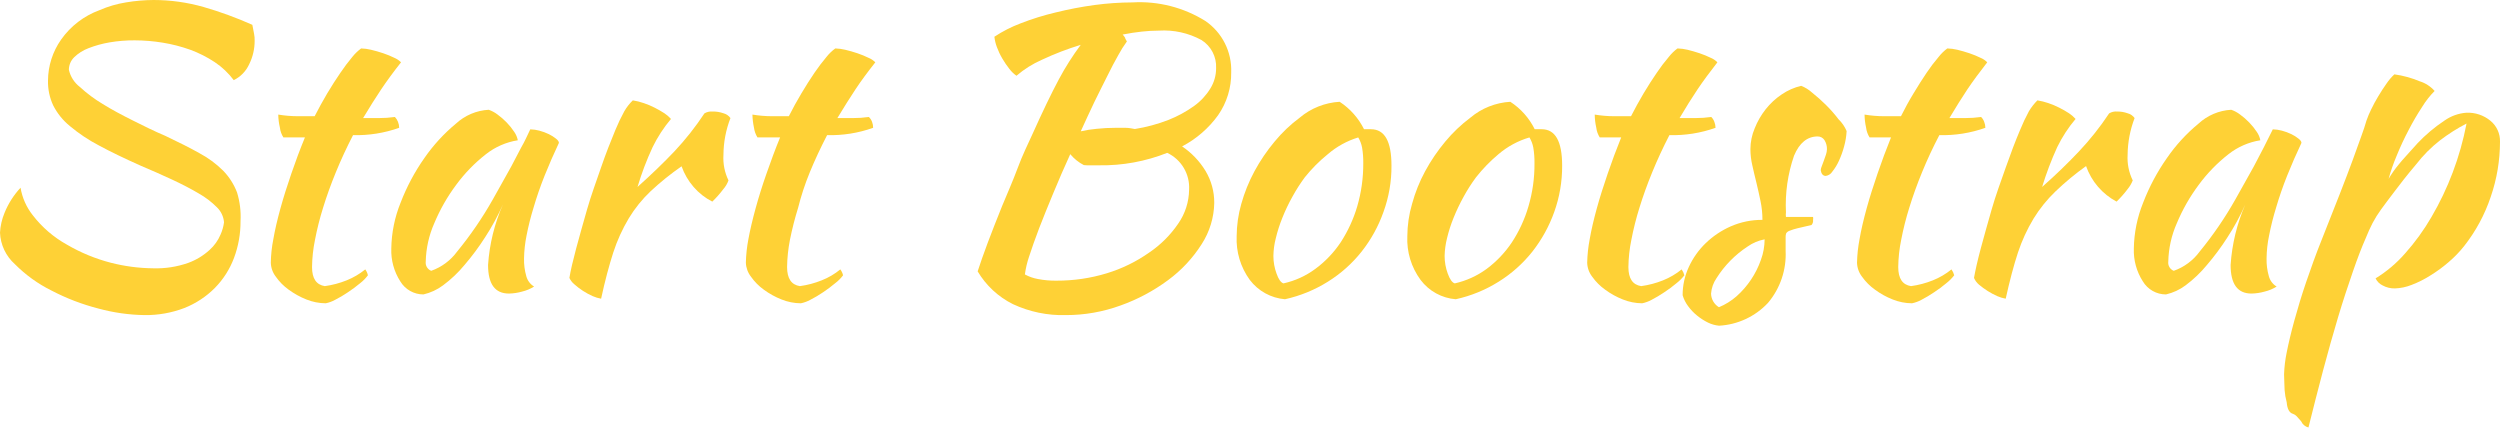
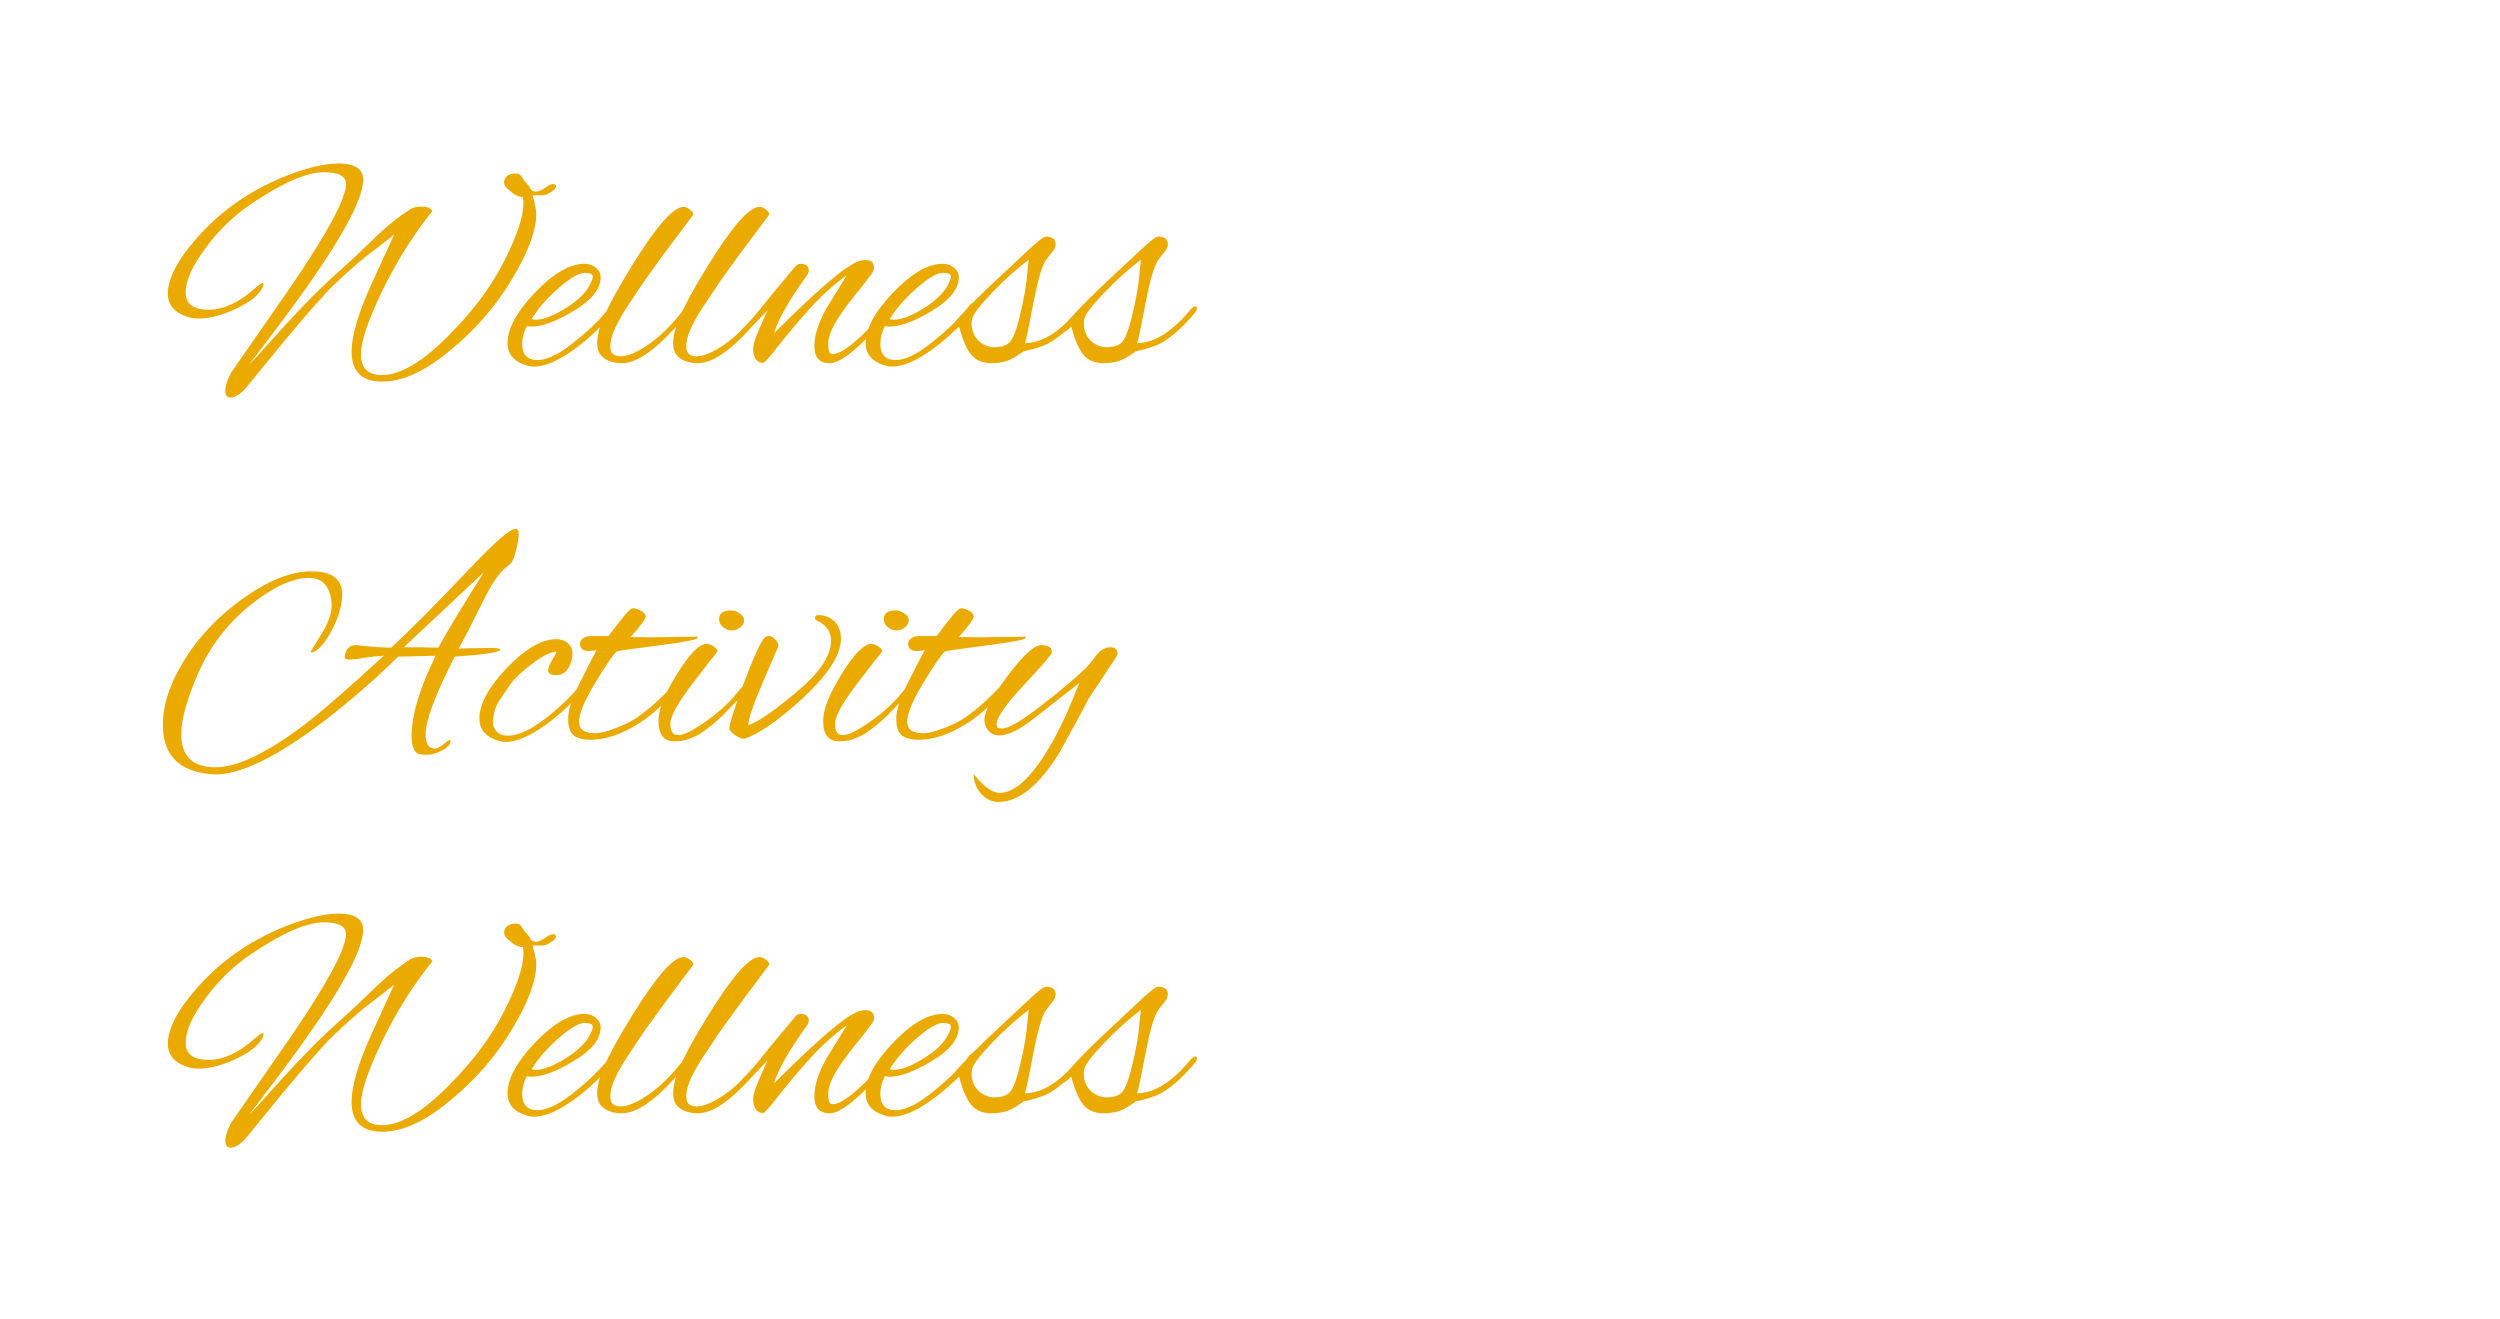
- <svg xmlns="http://www.w3.org/2000/svg" viewBox="0 0 228.66 39.08">
-   <style>.cls-1{fill:#fed136;}</style>
-   <path class="cls-1" d="M23.08,15.17c.07.4.13.68.16.83a2.66,2.66,0,0,1,.05.62,4.76,4.76,0,0,1-.51,2.18,3,3,0,0,1-1.4,1.43,7.12,7.12,0,0,0-1.73-1.64,10.8,10.8,0,0,0-2.25-1.14,14.23,14.23,0,0,0-2.53-.65,16,16,0,0,0-2.55-.21,13,13,0,0,0-2.32.19,9.91,9.91,0,0,0-1.91.53,3.79,3.79,0,0,0-1.31.83,1.61,1.61,0,0,0-.48,1.14,2.73,2.73,0,0,0,1,1.57,12.76,12.76,0,0,0,2.09,1.56c.82.51,1.74,1,2.74,1.5s2,1,3,1.42c1.2.57,2.24,1.09,3.11,1.58a9.31,9.31,0,0,1,2.16,1.59,5.83,5.83,0,0,1,1.28,2A7.5,7.5,0,0,1,22,33.12a9.43,9.43,0,0,1-.6,3.38,7.84,7.84,0,0,1-1.75,2.74,8.21,8.21,0,0,1-2.78,1.83,9.85,9.85,0,0,1-3.65.65A17,17,0,0,1,9,41.12a20,20,0,0,1-4.3-1.65,12.61,12.61,0,0,1-3.33-2.4A4.09,4.09,0,0,1,0,34.18a5.48,5.48,0,0,1,.41-1.8,7.5,7.5,0,0,1,1.47-2.31A5.49,5.49,0,0,0,3,32.59a10.14,10.14,0,0,0,3.13,2.69,15.79,15.79,0,0,0,4,1.65,16.23,16.23,0,0,0,3.87.51,8.83,8.83,0,0,0,3.23-.5,5.89,5.89,0,0,0,1.94-1.18,3.94,3.94,0,0,0,1-1.4,4,4,0,0,0,.32-1.13,2.14,2.14,0,0,0-.65-1.37,7.65,7.65,0,0,0-1.67-1.27c-.69-.41-1.5-.83-2.42-1.26s-1.88-.85-2.87-1.27c-1.48-.66-2.77-1.28-3.84-1.86a14.83,14.83,0,0,1-2.65-1.77,5.88,5.88,0,0,1-1.53-1.9,5.1,5.1,0,0,1-.47-2.26,6.57,6.57,0,0,1,1.2-3.75A7.41,7.41,0,0,1,9.1,13.83a10,10,0,0,1,2.42-.71,15.83,15.83,0,0,1,2.53-.22,16.76,16.76,0,0,1,4.57.64A34.29,34.29,0,0,1,23.08,15.17Z" transform="translate(0 -12.9)" />
-   <path class="cls-1" d="M25.92,25.47a2.16,2.16,0,0,1-.32-.9,5.75,5.75,0,0,1-.15-1.19,11.13,11.13,0,0,0,1.77.15h1.56c.36-.7.74-1.4,1.15-2.09s.82-1.32,1.21-1.89a17.57,17.57,0,0,1,1.09-1.45,4.35,4.35,0,0,1,.8-.77,4.29,4.29,0,0,1,.9.12c.37.09.74.19,1.12.32s.72.27,1,.41a1.89,1.89,0,0,1,.63.42c-.71.9-1.31,1.72-1.82,2.48s-1.06,1.64-1.65,2.62h1.44a10.58,10.58,0,0,0,1.47-.1,1.28,1.28,0,0,1,.28.44,1.5,1.5,0,0,1,.11.55,11.71,11.71,0,0,1-4.22.67c-.59,1.14-1.11,2.27-1.57,3.39s-.85,2.21-1.17,3.25a26.36,26.36,0,0,0-.74,2.94,13.17,13.17,0,0,0-.27,2.49q0,1.56,1.17,1.74a8.46,8.46,0,0,0,2-.53,6.68,6.68,0,0,0,1.7-1,1.42,1.42,0,0,1,.24.54,3.7,3.7,0,0,1-.72.73,12.51,12.51,0,0,1-1.12.83,10.47,10.47,0,0,1-1.17.69,3,3,0,0,1-.85.31,4.85,4.85,0,0,1-1.77-.35,7.38,7.38,0,0,1-1.61-.89,4.93,4.93,0,0,1-1.18-1.19,2.19,2.19,0,0,1-.46-1.29,11.94,11.94,0,0,1,.23-2.14c.15-.87.37-1.8.65-2.82s.62-2.08,1-3.19.79-2.21,1.24-3.3Z" transform="translate(0 -12.9)" />
-   <path class="cls-1" d="M48.5,24.73a3.45,3.45,0,0,1,.83.12,4.92,4.92,0,0,1,.87.32,3.48,3.48,0,0,1,.65.41q.27.21.27.39c-.47,1-.91,2-1.31,3s-.74,2-1,2.89a24.37,24.37,0,0,0-.65,2.58,11.63,11.63,0,0,0-.23,2.09,5.4,5.4,0,0,0,.21,1.64,1.58,1.58,0,0,0,.71.94,3.64,3.64,0,0,1-1.1.46,4.72,4.72,0,0,1-1.2.18c-1.28,0-1.91-.87-1.91-2.62A16.45,16.45,0,0,1,46,31.6a21.14,21.14,0,0,1-1.63,3,22.3,22.3,0,0,1-1.87,2.52A11.21,11.21,0,0,1,40.52,39a4.79,4.79,0,0,1-1.79.83,2.46,2.46,0,0,1-2.12-1.2,5.2,5.2,0,0,1-.82-3,11.6,11.6,0,0,1,.85-4.19,18.86,18.86,0,0,1,2.18-4.09,15.66,15.66,0,0,1,2.88-3.14,4.81,4.81,0,0,1,3-1.27,2.89,2.89,0,0,1,.8.43,6.43,6.43,0,0,1,.85.74,5.91,5.91,0,0,1,.69.86,2,2,0,0,1,.32.76A6.31,6.31,0,0,0,44.45,27a14.3,14.3,0,0,0-2.73,2.81,16.49,16.49,0,0,0-2,3.51,9.17,9.17,0,0,0-.78,3.5.8.8,0,0,0,.5.85,5,5,0,0,0,2.37-1.76,33.44,33.44,0,0,0,3.26-4.76l.79-1.41c.3-.52.6-1.07.91-1.63l.9-1.72C48,25.83,48.24,25.27,48.5,24.73Z" transform="translate(0 -12.9)" />
-   <path class="cls-1" d="M52.08,38.32c.11-.68.32-1.58.62-2.7s.64-2.32,1-3.58.83-2.53,1.27-3.81.89-2.42,1.31-3.43a17,17,0,0,1,.82-1.72,4.49,4.49,0,0,1,.78-1,5.82,5.82,0,0,1,1,.25,7.17,7.17,0,0,1,1,.42,10.06,10.06,0,0,1,.89.51,3,3,0,0,1,.6.52,12.47,12.47,0,0,0-1.68,2.58A26.67,26.67,0,0,0,58.31,30q1.9-1.7,3.38-3.26a26,26,0,0,0,2.74-3.47,1.24,1.24,0,0,1,.74-.17,2.8,2.8,0,0,1,1,.16,1.13,1.13,0,0,1,.64.44,9.39,9.39,0,0,0-.64,3.36,4.67,4.67,0,0,0,.46,2.34,2.52,2.52,0,0,1-.48.81,9.48,9.48,0,0,1-1,1.13A5.64,5.64,0,0,1,63.44,30a5.85,5.85,0,0,1-1.1-1.89,25,25,0,0,0-2.83,2.28,11.89,11.89,0,0,0-2,2.48A15.33,15.33,0,0,0,56.09,36c-.38,1.18-.76,2.59-1.11,4.22a3.32,3.32,0,0,1-.76-.23,6.46,6.46,0,0,1-.89-.48,6.29,6.29,0,0,1-.79-.6A1.65,1.65,0,0,1,52.08,38.32Z" transform="translate(0 -12.9)" />
-   <path class="cls-1" d="M69.28,25.47a2.31,2.31,0,0,1-.32-.9,6.42,6.42,0,0,1-.14-1.19,11.13,11.13,0,0,0,1.77.15h1.56c.35-.7.74-1.4,1.15-2.09s.81-1.32,1.2-1.89a17.48,17.48,0,0,1,1.1-1.45,4.05,4.05,0,0,1,.8-.77,4.46,4.46,0,0,1,.9.12c.37.09.74.19,1.12.32s.72.27,1,.41a1.85,1.85,0,0,1,.64.42c-.71.9-1.32,1.72-1.82,2.48s-1.06,1.64-1.65,2.62H78a10.37,10.37,0,0,0,1.47-.1,1.17,1.17,0,0,1,.29.44,1.49,1.49,0,0,1,.1.55,11.62,11.62,0,0,1-4.21.67c-.59,1.14-1.12,2.27-1.58,3.39S73.26,30.86,73,31.9a28.93,28.93,0,0,0-.75,2.94,14,14,0,0,0-.26,2.49q0,1.56,1.17,1.74a8.38,8.38,0,0,0,2-.53,6.35,6.35,0,0,0,1.7-1,1.47,1.47,0,0,1,.25.54,3.53,3.53,0,0,1-.73.73,12.33,12.33,0,0,1-1.11.83,10.47,10.47,0,0,1-1.17.69,3.1,3.1,0,0,1-.85.31,4.85,4.85,0,0,1-1.77-.35,7.16,7.16,0,0,1-1.61-.89,4.93,4.93,0,0,1-1.18-1.19,2.2,2.2,0,0,1-.47-1.29,13,13,0,0,1,.23-2.14c.16-.87.38-1.8.66-2.82s.61-2.08,1-3.19.79-2.21,1.24-3.3Z" transform="translate(0 -12.9)" />
-   <path class="cls-1" d="M112.61,19.52a6.68,6.68,0,0,1-1.2,3.92,9.49,9.49,0,0,1-3.29,2.85,7.24,7.24,0,0,1,2.14,2.24,5.61,5.61,0,0,1,.8,2.93,7.17,7.17,0,0,1-1.15,3.77,12.21,12.21,0,0,1-3.07,3.29,16.72,16.72,0,0,1-4.35,2.32,14.54,14.54,0,0,1-5,.88,10.74,10.74,0,0,1-4.84-1,7.78,7.78,0,0,1-3.23-3q.34-1.06.93-2.64c.39-1,.82-2.16,1.3-3.32s1-2.33,1.43-3.49.94-2.2,1.36-3.12c.9-2,1.7-3.67,2.41-5a24.86,24.86,0,0,1,2-3.15,26.71,26.71,0,0,0-3.54,1.36,9.33,9.33,0,0,0-2.34,1.47,2.91,2.91,0,0,1-.65-.63,8.15,8.15,0,0,1-.64-.94,6.29,6.29,0,0,1-.5-1.05,3.94,3.94,0,0,1-.23-.95,12,12,0,0,1,2.39-1.22,23.75,23.75,0,0,1,3.21-1,33.74,33.74,0,0,1,3.55-.68,26.83,26.83,0,0,1,3.49-.24,11.36,11.36,0,0,1,6.66,1.7A5.44,5.44,0,0,1,112.61,19.52ZM99.13,28a4,4,0,0,1-1.24-1c-.55,1.2-1.06,2.38-1.54,3.54s-.92,2.23-1.3,3.22-.68,1.86-.92,2.59A8.69,8.69,0,0,0,93.74,38a3.87,3.87,0,0,0,1.19.42,8.25,8.25,0,0,0,1.72.15,15.56,15.56,0,0,0,4.6-.68A13.63,13.63,0,0,0,105.11,36a9.93,9.93,0,0,0,2.65-2.64,5.53,5.53,0,0,0,1-3.11,3.51,3.51,0,0,0-2-3.37,16.2,16.2,0,0,1-6.23,1.14h-.76A3.79,3.79,0,0,1,99.13,28ZM106,15.7a14.6,14.6,0,0,0-1.57.09c-.56.06-1.14.15-1.75.27a1.33,1.33,0,0,1,.23.3c0,.1.11.21.16.33a10.77,10.77,0,0,0-.78,1.24c-.31.55-.65,1.18-1,1.9s-.77,1.51-1.19,2.39-.83,1.77-1.25,2.69a10.89,10.89,0,0,1,1.47-.23,16.47,16.47,0,0,1,1.71-.09c.31,0,.61,0,.91,0s.58.06.86.11a15.06,15.06,0,0,0,3.07-.83,10.86,10.86,0,0,0,2.35-1.28A5.48,5.48,0,0,0,110.7,21a3.51,3.51,0,0,0,.53-1.87,2.87,2.87,0,0,0-1.34-2.57A7.22,7.22,0,0,0,106,15.7Z" transform="translate(0 -12.9)" />
-   <path class="cls-1" d="M117.53,40.27a4.51,4.51,0,0,1-3.22-1.77,6.31,6.31,0,0,1-1.2-4,11,11,0,0,1,.42-2.94,14.51,14.51,0,0,1,1.21-3,16.37,16.37,0,0,1,1.84-2.71,13.15,13.15,0,0,1,2.3-2.19,6.21,6.21,0,0,1,3.65-1.45,6.4,6.4,0,0,1,2.23,2.51l.32,0,.31,0c1.26,0,1.88,1.11,1.88,3.33a12.13,12.13,0,0,1-.73,4.23,12.61,12.61,0,0,1-2,3.63,12.09,12.09,0,0,1-3.08,2.75A12.45,12.45,0,0,1,117.53,40.27Zm1.81-11.15a15.33,15.33,0,0,0-1.13,1.77,16.13,16.13,0,0,0-.92,1.93,13,13,0,0,0-.6,1.87,6.79,6.79,0,0,0-.22,1.62,4.65,4.65,0,0,0,.29,1.62c.18.52.4.82.63.89a7.68,7.68,0,0,0,2.92-1.33,9.7,9.7,0,0,0,2.31-2.42,12.49,12.49,0,0,0,1.52-3.3,13.82,13.82,0,0,0,.55-3.93,7.84,7.84,0,0,0-.11-1.45,2.8,2.8,0,0,0-.35-.92A7.71,7.71,0,0,0,121.45,27,13.82,13.82,0,0,0,119.34,29.12Z" transform="translate(0 -12.9)" />
-   <path class="cls-1" d="M133.15,40.27a4.47,4.47,0,0,1-3.22-1.77,6.25,6.25,0,0,1-1.21-4,10.62,10.62,0,0,1,.43-2.94,13.93,13.93,0,0,1,1.2-3,16.37,16.37,0,0,1,1.84-2.71,13.51,13.51,0,0,1,2.3-2.19,6.23,6.23,0,0,1,3.65-1.45,6.33,6.33,0,0,1,2.23,2.51l.32,0,.32,0c1.25,0,1.87,1.11,1.87,3.33a12.36,12.36,0,0,1-.72,4.23,12.87,12.87,0,0,1-2,3.63,12.09,12.09,0,0,1-3.08,2.75A12.39,12.39,0,0,1,133.15,40.27ZM135,29.12a15.33,15.33,0,0,0-1.13,1.77,17.83,17.83,0,0,0-.92,1.93,13,13,0,0,0-.6,1.87,7.34,7.34,0,0,0-.22,1.62,4.65,4.65,0,0,0,.29,1.62c.19.52.4.82.64.89a7.82,7.82,0,0,0,2.92-1.33,9.84,9.84,0,0,0,2.3-2.42,12.18,12.18,0,0,0,1.52-3.3,13.48,13.48,0,0,0,.55-3.93,7.84,7.84,0,0,0-.11-1.45,2.8,2.8,0,0,0-.35-.92A7.71,7.71,0,0,0,137.06,27,14.28,14.28,0,0,0,135,29.12Z" transform="translate(0 -12.9)" />
-   <path class="cls-1" d="M146.32,25.47a2.16,2.16,0,0,1-.32-.9,5.66,5.66,0,0,1-.14-1.19,10.94,10.94,0,0,0,1.77.15h1.55c.36-.7.74-1.4,1.15-2.09s.82-1.32,1.21-1.89a15.52,15.52,0,0,1,1.1-1.45,4.07,4.07,0,0,1,.79-.77,4.46,4.46,0,0,1,.91.12c.36.09.73.19,1.11.32s.72.27,1,.41a1.79,1.79,0,0,1,.63.42c-.7.9-1.31,1.72-1.82,2.48s-1.06,1.64-1.64,2.62h1.43a10.58,10.58,0,0,0,1.47-.1,1.15,1.15,0,0,1,.28.44,1.5,1.5,0,0,1,.11.55,11.67,11.67,0,0,1-4.22.67c-.59,1.14-1.11,2.27-1.57,3.39s-.85,2.21-1.17,3.25a26.36,26.36,0,0,0-.74,2.94,13.17,13.17,0,0,0-.27,2.49q0,1.56,1.17,1.74a8.46,8.46,0,0,0,2-.53,6.51,6.51,0,0,0,1.7-1,1.66,1.66,0,0,1,.25.54,4.13,4.13,0,0,1-.73.73,11.22,11.22,0,0,1-1.12.83,11.36,11.36,0,0,1-1.16.69,3.1,3.1,0,0,1-.85.31,4.85,4.85,0,0,1-1.77-.35,7.16,7.16,0,0,1-1.61-.89,5,5,0,0,1-1.19-1.19,2.19,2.19,0,0,1-.46-1.29,13,13,0,0,1,.23-2.14c.15-.87.37-1.8.65-2.82s.62-2.08,1-3.19.79-2.21,1.23-3.3Z" transform="translate(0 -12.9)" />
-   <path class="cls-1" d="M168.9,24.89a6.59,6.59,0,0,1-.23,1.4,8.34,8.34,0,0,1-.47,1.31,4.63,4.63,0,0,1-.61,1,.84.84,0,0,1-.6.39c-.26,0-.41-.2-.46-.53a1.13,1.13,0,0,1,.09-.34c.06-.15.12-.32.19-.51s.14-.38.2-.57a1.65,1.65,0,0,0,.09-.49,1.51,1.51,0,0,0-.23-.84.73.73,0,0,0-.62-.33c-.95,0-1.67.59-2.16,1.76a13.82,13.82,0,0,0-.74,5.18,1.57,1.57,0,0,0,0,.42h2.48a.85.85,0,0,1,0,.28.59.59,0,0,1-.14.46l-1.29.3a5.39,5.39,0,0,0-.73.23.59.59,0,0,0-.3.23,1,1,0,0,0-.05.33c0,.19,0,.38,0,.57s0,.42,0,.7a6.88,6.88,0,0,1-1.61,4.76,6.61,6.61,0,0,1-4.48,2.09,2.94,2.94,0,0,1-1-.28,5.19,5.19,0,0,1-1-.64,4.54,4.54,0,0,1-.83-.87,3.1,3.1,0,0,1-.5-1,6.11,6.11,0,0,1,.57-2.59,7.21,7.21,0,0,1,1.54-2.17,7.86,7.86,0,0,1,2.3-1.54,7.11,7.11,0,0,1,2.89-.59,8.42,8.42,0,0,0-.18-1.74c-.12-.57-.24-1.12-.37-1.65s-.26-1.06-.37-1.57a6.56,6.56,0,0,1-.18-1.51,4.93,4.93,0,0,1,.39-1.9,7,7,0,0,1,1-1.74,6.42,6.42,0,0,1,1.48-1.37,5.33,5.33,0,0,1,1.77-.78,3.23,3.23,0,0,1,1,.62,14.82,14.82,0,0,1,1.29,1.15,12.13,12.13,0,0,1,1.13,1.29A3.24,3.24,0,0,1,168.9,24.89ZM157.22,41a5.82,5.82,0,0,0,1.61-1,8,8,0,0,0,2.23-3.33,5.54,5.54,0,0,0,.34-1.88,4,4,0,0,0-1.56.66A9.54,9.54,0,0,0,157,38.34a2.86,2.86,0,0,0-.5,1.42A1.5,1.5,0,0,0,157.22,41Z" transform="translate(0 -12.9)" />
-   <path class="cls-1" d="M171,25.47a2.16,2.16,0,0,1-.32-.9,5.66,5.66,0,0,1-.14-1.19,10.94,10.94,0,0,0,1.77.15h1.56c.35-.7.73-1.4,1.15-2.09s.81-1.32,1.2-1.89a15.52,15.52,0,0,1,1.1-1.45,4.07,4.07,0,0,1,.79-.77,4.46,4.46,0,0,1,.91.12c.36.09.73.19,1.11.32s.72.27,1,.41a1.79,1.79,0,0,1,.63.42c-.7.9-1.31,1.72-1.82,2.48s-1.05,1.64-1.64,2.62h1.43a10.58,10.58,0,0,0,1.47-.1,1.15,1.15,0,0,1,.28.44,1.5,1.5,0,0,1,.11.55,11.66,11.66,0,0,1-4.21.67c-.6,1.14-1.12,2.27-1.58,3.39s-.85,2.21-1.17,3.25a26.36,26.36,0,0,0-.74,2.94,13.17,13.17,0,0,0-.27,2.49q0,1.56,1.17,1.74a8.46,8.46,0,0,0,2-.53,6.51,6.51,0,0,0,1.7-1,1.66,1.66,0,0,1,.25.54,4.13,4.13,0,0,1-.73.73,11.22,11.22,0,0,1-1.12.83,11.36,11.36,0,0,1-1.16.69,3.1,3.1,0,0,1-.85.31,4.85,4.85,0,0,1-1.77-.35,7.16,7.16,0,0,1-1.61-.89,5,5,0,0,1-1.19-1.19,2.19,2.19,0,0,1-.46-1.29,13,13,0,0,1,.23-2.14c.15-.87.37-1.8.65-2.82s.62-2.08,1-3.19.79-2.21,1.23-3.3Z" transform="translate(0 -12.9)" />
-   <path class="cls-1" d="M180.55,38.32c.12-.68.32-1.58.62-2.7s.64-2.32,1-3.58.83-2.53,1.28-3.81.88-2.42,1.31-3.43a17.28,17.28,0,0,1,.81-1.72,5.13,5.13,0,0,1,.78-1,6.15,6.15,0,0,1,1,.25,7.54,7.54,0,0,1,1,.42,8.8,8.8,0,0,1,.89.51,3,3,0,0,1,.6.52,12.47,12.47,0,0,0-1.68,2.58A29.42,29.42,0,0,0,186.78,30c1.28-1.13,2.4-2.22,3.38-3.26a26.08,26.08,0,0,0,2.75-3.47,1.22,1.22,0,0,1,.74-.17,2.75,2.75,0,0,1,.95.16,1.13,1.13,0,0,1,.64.44,9.61,9.61,0,0,0-.64,3.36,4.66,4.66,0,0,0,.47,2.34,3,3,0,0,1-.48.81,9.57,9.57,0,0,1-1,1.13,5.88,5.88,0,0,1-2.79-3.25A25.16,25.16,0,0,0,188,30.41a12.57,12.57,0,0,0-2,2.48A15.32,15.32,0,0,0,184.57,36c-.39,1.18-.76,2.59-1.12,4.22a3.47,3.47,0,0,1-.76-.23A7,7,0,0,1,181,38.93,1.65,1.65,0,0,1,180.55,38.32Z" transform="translate(0 -12.9)" />
-   <path class="cls-1" d="M207.88,24.73a3.45,3.45,0,0,1,.83.12,4.92,4.92,0,0,1,.87.32,3.48,3.48,0,0,1,.65.41q.27.21.27.39c-.47,1-.91,2-1.31,3s-.74,2-1,2.89a24.37,24.37,0,0,0-.65,2.58,10.79,10.79,0,0,0-.23,2.09,5.4,5.4,0,0,0,.21,1.64,1.58,1.58,0,0,0,.71.94,3.64,3.64,0,0,1-1.1.46,4.72,4.72,0,0,1-1.2.18c-1.28,0-1.91-.87-1.91-2.62a16.7,16.7,0,0,1,1.34-5.52,21.14,21.14,0,0,1-1.63,3,22.3,22.3,0,0,1-1.87,2.52A11.21,11.21,0,0,1,199.9,39a4.79,4.79,0,0,1-1.79.83,2.46,2.46,0,0,1-2.12-1.2,5.2,5.2,0,0,1-.82-3,11.6,11.6,0,0,1,.85-4.19,18.86,18.86,0,0,1,2.18-4.09,15.37,15.37,0,0,1,2.88-3.14,4.81,4.81,0,0,1,3-1.27,2.89,2.89,0,0,1,.8.43,6.43,6.43,0,0,1,.85.74,5.91,5.91,0,0,1,.69.86,2,2,0,0,1,.32.76A6.31,6.31,0,0,0,203.83,27a14.3,14.3,0,0,0-2.73,2.81,16.49,16.49,0,0,0-2,3.51,9.17,9.17,0,0,0-.78,3.5.8.8,0,0,0,.5.85,5,5,0,0,0,2.37-1.76,33.44,33.44,0,0,0,3.26-4.76l.79-1.41c.3-.52.6-1.07.91-1.63l.9-1.72C207.34,25.83,207.62,25.27,207.88,24.73Z" transform="translate(0 -12.9)" />
-   <path class="cls-1" d="M209.72,50.75c-.33-.09-.52-.45-.57-1.06a5.94,5.94,0,0,1-.19-1.1c0-.42-.05-.91-.05-1.45a11.83,11.83,0,0,1,.24-2c.17-.86.4-1.83.7-2.92s.65-2.26,1.08-3.52.89-2.54,1.41-3.84c.64-1.63,1.19-3,1.67-4.23s.86-2.23,1.18-3.1.58-1.59.78-2.16.36-1,.48-1.45a8.64,8.64,0,0,1,.42-1,13.36,13.36,0,0,1,.66-1.22c.24-.41.5-.8.76-1.17a4.92,4.92,0,0,1,.71-.83,9.44,9.44,0,0,1,2.33.64,3,3,0,0,1,1.35.88,7.92,7.92,0,0,0-1.13,1.44,23.25,23.25,0,0,0-1.24,2.12,25.29,25.29,0,0,0-1.1,2.36,17.08,17.08,0,0,0-.74,2.12,10.32,10.32,0,0,1,.92-1.31c.37-.47,1-1.12,1.73-1.95a14.22,14.22,0,0,1,2.46-2.07,4,4,0,0,1,2-.72,3.23,3.23,0,0,1,2.21.74,2.39,2.39,0,0,1,.87,1.91,15.52,15.52,0,0,1-.85,5.05,15,15,0,0,1-2.44,4.51A10.39,10.39,0,0,1,224,36.84a12.57,12.57,0,0,1-1.7,1.25,9.34,9.34,0,0,1-1.73.87,4.5,4.5,0,0,1-1.52.32,2.24,2.24,0,0,1-1.12-.27,1.36,1.36,0,0,1-.65-.65,11.69,11.69,0,0,0,2.69-2.27,20.19,20.19,0,0,0,2.42-3.34,26.61,26.61,0,0,0,1.95-4.09,27.19,27.19,0,0,0,1.26-4.46,16,16,0,0,0-2.43,1.54A12.33,12.33,0,0,0,221,27.92c-.85,1-1.52,1.87-2,2.51s-.9,1.18-1.22,1.63a10.31,10.31,0,0,0-.78,1.25c-.2.39-.42.87-.65,1.44-.33.75-.72,1.75-1.15,3s-.89,2.62-1.35,4.16-.92,3.17-1.38,4.9-.9,3.47-1.33,5.19a1,1,0,0,1-.67-.57c-.19-.21-.33-.36-.41-.46A.81.81,0,0,0,209.72,50.75Z" transform="translate(0 -12.9)" />
+ <svg xmlns="http://www.w3.org/2000/svg" viewBox="0 0 4096 2160" width="1024" height="540">
+   <style>
+ 		tspan { white-space:pre }
+ 	</style>
+   <path id="Wellness Activity Wellness  " fill="#eaaa00" d="M591.4 580.18Q591.4 614.48 625.7 614.48Q671.78 614.48 736.81 547.92Q795.69 488.53 826.41 427.09Q857.64 365.14 857.64 332.88Q857.64 327.76 856.62 322.64Q845.35 322.64 833.58 310.86L833.58 311.38Q825.9 305.23 825.9 299.09Q825.9 292.43 831.02 288.34Q836.14 284.24 844.33 284.24Q852.52 284.24 855.59 290.9Q859.18 297.04 864.3 302.16Q869.42 307.28 868.9 309.33Q871.98 313.94 878.12 313.94Q884.78 313.94 892.97 307.79Q901.16 301.65 905.77 301.65Q910.89 301.65 910.89 304.72Q910.89 310.35 901.16 315.47Q896.04 319.57 888.87 320.08L872.49 320.08Q878.63 341.07 878.63 350.29Q878.63 391.25 839.21 456.78Q800.3 522.32 738.86 573.01Q676.9 625.23 626.22 625.23Q576.04 625.23 576.04 576.08Q576.04 537.17 608.81 464.98L645.67 384.59L595.5 423.5Q571.94 442.96 547.37 466.51Q523.3 489.55 462.89 562.26L403.5 634.96Q389.16 651.34 377.9 651.34Q369.19 651.34 369.19 640.08Q369.19 628.82 378.41 610.9L477.22 468.56Q566.82 336.98 566.82 301.65Q566.82 282.19 530.98 282.19Q487.46 282.19 409.64 335.44Q367.66 364.11 335.91 407.63Q304.17 450.64 304.17 479.31Q304.17 507.47 342.06 507.47Q377.38 507.47 414.76 474.7Q428.07 463.44 430.12 463.44Q432.17 463.44 431.66 467.02Q426.02 486.48 389.67 504.4Q353.83 521.81 326.18 521.81Q319.02 521.81 316.46 521.3L315.94 521.3Q274.98 512.59 274.98 480.85Q274.98 449.1 310.31 404.56Q372.78 325.71 471.08 287.31Q521.77 267.86 554.54 267.86Q594.98 267.86 594.98 294.48Q594.98 349.78 455.72 534.61Q409.13 596.56 408.62 596.56Q410.15 596.56 461.86 538.7Q514.09 480.85 560.68 439.89Q578.6 424.02 622.63 381.52Q645.67 360.02 672.3 342.61Q678.95 338.51 691.24 338.51Q704.04 338.51 708.65 345.68Q661.54 404.05 626.22 476.75Q591.4 548.94 591.4 580.18ZM889.38 320.08L888.87 320.08L889.38 320.08ZM874.54 600.66Q868.9 600.66 864.3 599.12Q831.53 589.9 831.53 562.26Q831.53 526.42 876.58 479.31Q921.64 432.21 957.48 432.21Q969.26 432.21 976.42 438.86Q984.1 445.01 984.1 454.22Q984.1 482.9 940.58 509.01Q897.58 535.12 870.44 535.12Q866.34 535.12 863.27 534.1Q855.59 547.92 855.59 563.28Q855.59 589.9 880.68 589.9Q906.28 589.9 946.73 555.6Q977.96 530.51 999.98 502.35Q1004.58 496.21 1007.66 496.21Q1011.24 496.21 1011.24 499.28Q1011.24 502.35 1007.14 507.98Q979.5 544.34 940.58 572.5Q901.67 600.66 874.54 600.66ZM971.3 453.2Q971.3 447.06 957.99 447.06Q945.19 447.06 921.13 467.02Q888.87 493.65 870.95 522.83Q874.02 523.86 877.61 523.86Q897.06 523.86 929.32 503.38Q962.09 482.38 970.28 457.81Q971.3 455.25 971.3 453.2ZM999.98 568.4Q999.98 583.76 1016.87 583.76Q1033.77 583.76 1060.39 565.84Q1087.02 547.92 1112.1 517.2Q1118.25 509.01 1121.83 509.01Q1125.42 509.01 1125.42 512.08Q1125.42 515.15 1104.42 538.7Q1053.22 595.02 1018.92 595.02Q1002.02 595.02 990.25 587.34Q978.47 579.15 978.47 562.77Q978.47 545.87 987.18 523.86Q1002.02 489.04 1034.79 436.3Q1094.7 339.02 1119.78 339.02Q1124.9 339.02 1130.02 343.12Q1135.66 346.7 1136.17 351.31Q1124.39 367.18 1090.6 412.24Q1057.32 457.3 1044.52 477.26Q1031.72 496.72 1025.06 506.45Q1018.92 516.18 1015.85 521.81Q1012.78 526.93 1008.68 535.63Q999.98 553.04 999.98 568.4ZM1124.39 568.4Q1124.39 583.76 1141.29 583.76Q1158.18 583.76 1184.81 565.84Q1211.43 547.92 1236.52 517.2Q1242.66 509.01 1246.25 509.01Q1249.83 509.01 1249.83 512.08Q1249.83 515.15 1228.84 538.7Q1177.64 595.02 1143.34 595.02Q1126.44 595.02 1114.66 587.34Q1102.89 579.15 1102.89 562.77Q1102.89 545.87 1111.59 523.86Q1126.44 489.04 1159.21 436.3Q1219.11 339.02 1244.2 339.02Q1249.32 339.02 1254.44 343.12Q1260.07 346.7 1260.58 351.31Q1248.81 367.18 1215.02 412.24Q1181.74 457.3 1168.94 477.26Q1156.14 496.72 1149.48 506.45Q1143.34 516.18 1140.26 521.81Q1137.19 526.93 1133.1 535.63Q1124.39 553.04 1124.39 568.4ZM1311.27 432.21Q1325.1 432.21 1325.1 442.96Q1325.1 446.03 1323.56 449.1Q1277.48 513.1 1268.26 545.87Q1387.56 426.58 1413.16 426.58Q1415.72 426.06 1417.77 426.06Q1432.1 426.06 1432.1 438.86Q1432.1 441.42 1431.08 443.98Q1430.06 446.54 1410.6 471.63Q1388.07 498.26 1372.2 522.83Q1356.84 547.41 1356.84 563.79Q1356.84 580.18 1364.01 580.18Q1386.54 580.18 1442.34 518.22Q1443.37 517.2 1445.93 513.62Q1453.61 504.4 1455.14 504.4Q1456.68 504.4 1456.68 509.52Q1456.68 514.64 1449.51 522.83Q1386.02 595.02 1359.4 595.02Q1334.31 595.02 1334.31 567.38Q1334.31 539.73 1354.79 503.89L1387.56 450.64Q1352.74 476.24 1325.61 506.96Q1298.47 537.17 1275.94 565.84Q1253.93 594.51 1250.34 594.51Q1242.66 594.51 1238.06 588.37Q1233.96 581.71 1233.96 572.5Q1233.96 562.77 1240.62 546.9Q1247.27 531.02 1257.51 508.5L1226.79 540.75Q1215.53 552.02 1212.46 552.02Q1209.9 552.02 1209.9 548.94Q1209.9 545.36 1213.99 541.26Q1232.94 522.32 1246.76 504.91Q1260.07 487.5 1301.54 438.35Q1306.15 432.21 1311.27 432.21ZM1461.29 600.66Q1455.66 600.66 1451.05 599.12Q1418.28 589.9 1418.28 562.26Q1418.28 526.42 1463.34 479.31Q1508.39 432.21 1544.23 432.21Q1556.01 432.21 1563.18 438.86Q1570.86 445.01 1570.86 454.22Q1570.86 482.9 1527.34 509.01Q1484.33 535.12 1457.19 535.12Q1453.1 535.12 1450.02 534.1Q1442.34 547.92 1442.34 563.28Q1442.34 589.9 1467.43 589.9Q1493.03 589.9 1533.48 555.6Q1564.71 530.51 1586.73 502.35Q1591.34 496.21 1594.41 496.21Q1597.99 496.21 1597.99 499.28Q1597.99 502.35 1593.9 507.98Q1566.25 544.34 1527.34 572.5Q1488.42 600.66 1461.29 600.66ZM1558.06 453.2Q1558.06 447.06 1544.74 447.06Q1531.94 447.06 1507.88 467.02Q1475.62 493.65 1457.7 522.83Q1460.78 523.86 1464.36 523.86Q1483.82 523.86 1516.07 503.38Q1548.84 482.38 1557.03 457.81Q1558.06 455.25 1558.06 453.2ZM1677.35 575.57L1660.97 586.32Q1646.12 595.02 1624.1 595.02Q1602.6 595.02 1590.82 580.69Q1579.56 566.35 1571.37 535.12Q1562.15 544.34 1558.57 544.34Q1556.01 544.34 1556.01 540.75Q1556.01 537.17 1558.57 534.61Q1575.46 513.62 1615.91 474.19L1680.42 413.78Q1708.07 387.66 1713.19 387.66Q1729.58 387.66 1729.58 399.95Q1729.58 406.1 1724.46 412.24Q1719.85 417.87 1717.29 421.46Q1715.24 424.53 1712.68 427.6Q1703.46 443.47 1693.74 493.14Q1684.52 542.8 1679.4 562.26Q1721.9 561.74 1766.95 506.96Q1772.07 501.84 1774.63 501.84Q1777.19 501.84 1777.19 505.42Q1777.19 508.5 1772.58 514.13Q1742.89 548.94 1717.29 562.77Q1701.93 570.45 1677.35 575.57ZM1591.85 529.49Q1591.85 546.9 1603.11 558.16Q1614.89 568.91 1629.22 568.91Q1643.56 568.91 1651.24 563.28Q1661.48 557.65 1671.21 516.18Q1681.45 474.7 1683.5 442.96L1685.54 425.55Q1657.38 446.54 1625.13 479.82Q1593.38 513.1 1592.36 523.86Q1591.85 526.93 1591.85 529.49ZM1861.16 575.57L1844.78 586.32Q1829.93 595.02 1807.91 595.02Q1786.41 595.02 1774.63 580.69Q1763.37 566.35 1755.18 535.12Q1745.96 544.34 1742.38 544.34Q1739.82 544.34 1739.82 540.75Q1739.82 537.17 1742.38 534.61Q1759.27 513.62 1799.72 474.19L1864.23 413.78Q1891.88 387.66 1897 387.66Q1913.38 387.66 1913.38 399.95Q1913.38 406.1 1908.26 412.24Q1903.66 417.87 1901.1 421.46Q1899.05 424.53 1896.49 427.6Q1887.27 443.47 1877.54 493.14Q1868.33 542.8 1863.21 562.26Q1905.7 561.74 1950.76 506.96Q1955.88 501.84 1958.44 501.84Q1961 501.84 1961 505.42Q1961 508.5 1956.39 514.13Q1926.7 548.94 1901.1 562.77Q1885.74 570.45 1861.16 575.57ZM1775.66 529.49Q1775.66 546.9 1786.92 558.16Q1798.7 568.91 1813.03 568.91Q1827.37 568.91 1835.05 563.28Q1845.29 557.65 1855.02 516.18Q1865.26 474.7 1867.3 442.96L1869.35 425.55Q1841.19 446.54 1808.94 479.82Q1777.19 513.1 1776.17 523.86Q1775.66 526.93 1775.66 529.49ZM751.66 1062.57L801.32 1061.54Q819.75 1061.54 819.75 1064.1Q819.75 1070.76 745 1075.88Q697.38 1169.06 697.38 1202.86Q697.38 1226.41 712.23 1226.41Q717.86 1226.41 726.06 1219.75Q734.76 1212.58 736.3 1212.58Q738.34 1212.58 738.34 1215.14Q735.78 1224.36 722.47 1230.5Q709.67 1236.65 700.46 1236.65Q691.75 1236.65 686.63 1235.62Q674.34 1231.02 674.34 1205.93Q674.34 1154.22 713.77 1074.34L652.33 1075.88Q583.72 1142.95 514.6 1193.64Q411.18 1268.9 352.81 1268.9Q349.22 1268.9 345.64 1268.39Q266.79 1261.74 266.79 1187.5Q266.79 1143.46 294.44 1094.31Q331.3 1028.78 395.3 982.7Q459.3 936.1 509.99 936.1Q560.68 936.1 560.68 973.48Q560.68 998.57 545.32 1029.29Q529.96 1060.01 514.09 1068.2Q512.55 1068.71 510.5 1068.71Q508.97 1068.71 508.97 1067.69L525.86 1040.04Q543.27 1012.9 543.27 992.42Q543.27 971.94 534.06 959.66Q525.35 946.86 505.9 946.86Q465.96 946.86 410.15 991.4Q354.86 1035.94 325.67 1100.97Q297 1165.99 297 1202.34Q297 1257.13 352.81 1257.13Q406.06 1257.13 497.19 1188.52Q537.64 1158.31 628.78 1074.34Q610.86 1075.37 595.5 1077.93Q562.73 1084.07 564.78 1075.88Q566.82 1056.94 584.23 1056.94Q618.02 1061.03 641.06 1061.03Q685.1 1020.58 772.65 928.42Q831.53 866.47 844.33 866.47Q849.96 866.47 849.96 875.18Q849.96 883.88 845.35 902.31Q840.74 920.74 835.11 924.84Q823.34 933.03 813.1 947.37Q802.86 961.19 783.91 1000.1Q764.97 1038.5 751.66 1062.57ZM792.62 937.64L661.54 1060.52L691.75 1060.52Q702.5 1061.03 718.38 1061.03Q733.22 1031.85 792.62 937.64ZM828.46 1215.66Q822.82 1215.66 818.22 1214.12Q785.45 1204.9 785.45 1177.26Q785.45 1141.42 830.5 1094.31Q875.56 1047.21 911.4 1047.21Q923.18 1047.21 930.34 1053.86Q938.02 1060.01 938.02 1071.27Q938.02 1082.02 931.37 1094.31Q924.71 1106.09 911.4 1106.09Q898.09 1106.09 898.09 1097.9Q898.09 1092.26 904.74 1081Q911.91 1069.22 911.91 1068.71Q911.91 1067.69 910.38 1067.69Q896.04 1069.22 870.95 1088.17Q846.38 1107.11 837.16 1119.91L817.19 1149.1Q812.07 1157.29 809.51 1168.55Q807.46 1179.82 807.46 1185.45Q807.46 1191.08 813.61 1198.25Q820.26 1205.42 832.04 1205.42Q857.64 1205.42 895.53 1175.72Q933.42 1145.51 953.9 1118.38Q956.46 1115.3 960.04 1115.3Q963.62 1115.3 963.62 1117.35Q963.62 1119.4 961.06 1122.47Q932.9 1159.85 893.48 1188.01Q854.57 1215.66 828.46 1215.66ZM1068.07 1044.14L1141.8 1043.11Q1143.34 1044.14 1143.34 1044.65Q1143.34 1049.26 1079.34 1057.45Q1015.85 1065.64 1010.73 1067.18Q1001 1075.88 974.89 1119.4Q948.78 1162.41 948.78 1182.38Q948.78 1201.32 974.89 1201.32Q987.18 1201.32 1007.14 1193.64Q1027.11 1185.96 1037.86 1179.3Q1066.54 1161.38 1099.3 1126.57Q1106.47 1119.4 1109.03 1119.4Q1110.57 1119.4 1110.57 1122.47Q1110.57 1125.54 1102.89 1134.76Q1076.26 1167.53 1042.98 1187.5Q1003.05 1212.07 966.7 1212.07Q950.82 1212.07 940.58 1205.42Q930.86 1198.25 930.86 1177.26Q930.86 1156.26 949.29 1119.91Q967.72 1083.05 977.45 1065.13Q970.28 1066.66 965.16 1066.66Q950.31 1066.66 950.31 1054.89Q950.31 1046.18 962.6 1042.6Q964.14 1042.6 967.21 1042.09L996.9 1042.09Q1006.12 1030.31 1017.9 1014.95Q1032.23 996.52 1037.35 996.52Q1042.47 996.52 1050.15 1000.62Q1057.83 1004.71 1057.83 1010.34Q1057.83 1015.98 1033.26 1043.62Q1046.57 1044.14 1068.07 1044.14ZM1197.61 1000.1Q1205.29 1000.1 1211.94 1005.22Q1219.11 1009.83 1219.11 1016.49Q1219.11 1023.14 1212.46 1028.26Q1206.31 1032.87 1198.63 1032.87Q1190.95 1032.87 1184.3 1027.24Q1178.15 1021.61 1178.15 1014.44Q1178.15 1000.1 1197.61 1000.1ZM1104.94 1214.63Q1078.82 1214.63 1078.82 1180.84Q1078.82 1153.19 1109.03 1104.55Q1139.24 1055.4 1157.67 1054.89Q1162.79 1054.89 1168.94 1058.98Q1175.59 1063.08 1175.59 1067.18Q1173.03 1070.76 1169.45 1075.37Q1165.86 1079.46 1161.77 1084.58Q1157.67 1089.7 1150.5 1099.43Q1143.34 1108.65 1136.68 1117.35Q1098.28 1167.02 1098.28 1185.96Q1098.28 1204.39 1111.08 1204.39Q1121.83 1204.39 1140.26 1192.62Q1183.27 1165.99 1208.36 1134.25Q1217.58 1122.47 1220.65 1122.47Q1224.23 1122.47 1224.23 1126.57Q1224.23 1130.66 1212.46 1142.95Q1200.68 1155.24 1193.51 1162.41Q1186.86 1169.58 1184.3 1172.14Q1181.74 1174.18 1174.57 1180.84Q1167.91 1186.98 1164.33 1189.54Q1160.74 1192.1 1154.09 1197.22Q1147.43 1202.34 1142.31 1204.9Q1137.19 1206.95 1130.54 1210.02Q1119.78 1214.63 1104.94 1214.63ZM1340.97 1007.78Q1356.33 1007.78 1367.08 1018.02Q1377.83 1028.26 1377.83 1046.7Q1377.83 1087.14 1310.76 1148.07Q1253.93 1199.27 1219.11 1210.54Q1213.48 1210.54 1204.26 1204.39Q1195.05 1198.25 1195.05 1193.13Q1195.05 1181.86 1219.62 1116.84Q1244.2 1051.82 1253.42 1044.14Q1255.46 1042.09 1260.07 1042.09Q1264.68 1042.09 1269.8 1047.21Q1274.92 1051.82 1275.43 1058.47Q1275.43 1058.98 1249.83 1117.86Q1224.74 1176.74 1226.28 1188.01Q1248.3 1181.35 1304.62 1134.25Q1361.45 1087.14 1361.45 1049.77Q1361.45 1027.24 1338.92 1017Q1335.34 1015.46 1335.34 1012.39Q1335.34 1007.78 1340.97 1007.78ZM1467.43 1000.1Q1475.11 1000.1 1481.77 1005.22Q1488.94 1009.83 1488.94 1016.49Q1488.94 1023.14 1482.28 1028.26Q1476.14 1032.87 1468.46 1032.87Q1460.78 1032.87 1454.12 1027.24Q1447.98 1021.61 1447.98 1014.44Q1447.98 1000.1 1467.43 1000.1ZM1374.76 1214.63Q1348.65 1214.63 1348.65 1180.84Q1348.65 1153.19 1378.86 1104.55Q1409.06 1055.4 1427.5 1054.89Q1432.62 1054.89 1438.76 1058.98Q1445.42 1063.08 1445.42 1067.18Q1442.86 1070.76 1439.27 1075.37Q1435.69 1079.46 1431.59 1084.58Q1427.5 1089.7 1420.33 1099.43Q1413.16 1108.65 1406.5 1117.35Q1368.1 1167.02 1368.1 1185.96Q1368.1 1204.39 1380.9 1204.39Q1391.66 1204.39 1410.09 1192.62Q1453.1 1165.99 1478.18 1134.25Q1487.4 1122.47 1490.47 1122.47Q1494.06 1122.47 1494.06 1126.57Q1494.06 1130.66 1482.28 1142.95Q1470.5 1155.24 1463.34 1162.41Q1456.68 1169.58 1454.12 1172.14Q1451.56 1174.18 1444.39 1180.84Q1437.74 1186.98 1434.15 1189.54Q1430.57 1192.1 1423.91 1197.22Q1417.26 1202.34 1412.14 1204.9Q1407.02 1206.95 1400.36 1210.02Q1389.61 1214.63 1374.76 1214.63ZM1605.67 1044.14L1679.4 1043.11Q1680.94 1044.14 1680.94 1044.65Q1680.94 1049.26 1616.94 1057.45Q1553.45 1065.64 1548.33 1067.18Q1538.6 1075.88 1512.49 1119.4Q1486.38 1162.41 1486.38 1182.38Q1486.38 1201.32 1512.49 1201.32Q1524.78 1201.32 1544.74 1193.64Q1564.71 1185.96 1575.46 1179.3Q1604.14 1161.38 1636.9 1126.57Q1644.07 1119.4 1646.63 1119.4Q1648.17 1119.4 1648.17 1122.47Q1648.17 1125.54 1640.49 1134.76Q1613.86 1167.53 1580.58 1187.5Q1540.65 1212.07 1504.3 1212.07Q1488.42 1212.07 1478.18 1205.42Q1468.46 1198.25 1468.46 1177.26Q1468.46 1156.26 1486.89 1119.91Q1505.32 1083.05 1515.05 1065.13Q1507.88 1066.66 1502.76 1066.66Q1487.91 1066.66 1487.91 1054.89Q1487.91 1046.18 1500.2 1042.6Q1501.74 1042.6 1504.81 1042.09L1534.5 1042.09Q1543.72 1030.31 1555.5 1014.95Q1569.83 996.52 1574.95 996.52Q1580.07 996.52 1587.75 1000.62Q1595.43 1004.71 1595.43 1010.34Q1595.43 1015.98 1570.86 1043.62Q1584.17 1044.14 1605.67 1044.14ZM1595.43 1268.39Q1620.01 1299.11 1637.93 1299.11Q1667.11 1299.11 1700.9 1252.52Q1725.48 1218.22 1749.03 1165.99L1768.49 1118.89L1693.22 1177.77Q1658.41 1204.9 1637.42 1204.9Q1626.15 1204.9 1619.5 1197.22Q1612.84 1189.54 1612.84 1179.82Q1612.84 1157.8 1650.73 1107.62Q1688.62 1056.94 1706.02 1056.94Q1723.43 1056.94 1723.43 1068.71Q1723.43 1073.32 1677.86 1121.96Q1632.81 1170.09 1632.81 1186.98Q1632.81 1193.64 1641.51 1193.64Q1657.9 1193.64 1707.05 1155.24Q1756.71 1116.84 1781.8 1091.75Q1787.43 1085.1 1797.67 1071.78Q1807.4 1060.52 1819.18 1060.52Q1830.95 1060.52 1830.95 1071.78Q1830.95 1073.83 1807.91 1108.14Q1784.87 1142.44 1783.85 1144.49Q1767.98 1175.21 1735.21 1234.09Q1685.54 1313.96 1635.88 1313.96Q1619.5 1313.96 1607.21 1300.14Q1594.92 1285.8 1595.43 1268.39ZM591.4 1809.18Q591.4 1843.48 625.7 1843.48Q671.78 1843.48 736.81 1776.92Q795.69 1717.53 826.41 1656.09Q857.64 1594.14 857.64 1561.88Q857.64 1556.76 856.62 1551.64Q845.35 1551.64 833.58 1539.86L833.58 1540.38Q825.9 1534.23 825.9 1528.09Q825.9 1521.43 831.02 1517.34Q836.14 1513.24 844.33 1513.24Q852.52 1513.24 855.59 1519.9Q859.18 1526.04 864.3 1531.16Q869.42 1536.28 868.9 1538.33Q871.98 1542.94 878.12 1542.94Q884.78 1542.94 892.97 1536.79Q901.16 1530.65 905.77 1530.65Q910.89 1530.65 910.89 1533.72Q910.89 1539.35 901.16 1544.47Q896.04 1548.57 888.87 1549.08L872.49 1549.08Q878.63 1570.07 878.63 1579.29Q878.63 1620.25 839.21 1685.78Q800.3 1751.32 738.86 1802.01Q676.9 1854.23 626.22 1854.23Q576.04 1854.23 576.04 1805.08Q576.04 1766.17 608.81 1693.98L645.67 1613.59L595.5 1652.5Q571.94 1671.96 547.37 1695.51Q523.3 1718.55 462.89 1791.26L403.5 1863.96Q389.16 1880.34 377.9 1880.34Q369.19 1880.34 369.19 1869.08Q369.19 1857.82 378.41 1839.9L477.22 1697.56Q566.82 1565.98 566.82 1530.65Q566.82 1511.19 530.98 1511.19Q487.46 1511.19 409.64 1564.44Q367.66 1593.11 335.91 1636.63Q304.17 1679.64 304.17 1708.31Q304.17 1736.47 342.06 1736.47Q377.38 1736.47 414.76 1703.7Q428.07 1692.44 430.12 1692.44Q432.17 1692.44 431.66 1696.02Q426.02 1715.48 389.67 1733.4Q353.83 1750.81 326.18 1750.81Q319.02 1750.81 316.46 1750.3L315.94 1750.3Q274.98 1741.59 274.98 1709.85Q274.98 1678.1 310.31 1633.56Q372.78 1554.71 471.08 1516.31Q521.77 1496.86 554.54 1496.86Q594.98 1496.86 594.98 1523.48Q594.98 1578.78 455.72 1763.61Q409.13 1825.56 408.62 1825.56Q410.15 1825.56 461.86 1767.7Q514.09 1709.85 560.68 1668.89Q578.6 1653.02 622.63 1610.52Q645.67 1589.02 672.3 1571.61Q678.95 1567.51 691.24 1567.51Q704.04 1567.51 708.65 1574.68Q661.54 1633.05 626.22 1705.75Q591.4 1777.94 591.4 1809.18ZM889.38 1549.08L888.87 1549.08L889.38 1549.08ZM874.54 1829.66Q868.9 1829.66 864.3 1828.12Q831.53 1818.9 831.53 1791.26Q831.53 1755.42 876.58 1708.31Q921.64 1661.21 957.48 1661.21Q969.26 1661.21 976.42 1667.86Q984.1 1674.01 984.1 1683.22Q984.1 1711.9 940.58 1738.01Q897.58 1764.12 870.44 1764.12Q866.34 1764.12 863.27 1763.1Q855.59 1776.92 855.59 1792.28Q855.59 1818.9 880.68 1818.9Q906.28 1818.9 946.73 1784.6Q977.96 1759.51 999.98 1731.35Q1004.58 1725.21 1007.66 1725.21Q1011.24 1725.21 1011.24 1728.28Q1011.24 1731.35 1007.14 1736.98Q979.5 1773.34 940.58 1801.5Q901.67 1829.66 874.54 1829.66ZM971.3 1682.2Q971.3 1676.06 957.99 1676.06Q945.19 1676.06 921.13 1696.02Q888.87 1722.65 870.95 1751.83Q874.02 1752.86 877.61 1752.86Q897.06 1752.86 929.32 1732.38Q962.09 1711.38 970.28 1686.81Q971.3 1684.25 971.3 1682.2ZM999.98 1797.4Q999.98 1812.76 1016.87 1812.76Q1033.77 1812.76 1060.39 1794.84Q1087.02 1776.92 1112.1 1746.2Q1118.25 1738.01 1121.83 1738.01Q1125.42 1738.01 1125.42 1741.08Q1125.42 1744.15 1104.42 1767.7Q1053.22 1824.02 1018.92 1824.02Q1002.02 1824.02 990.25 1816.34Q978.47 1808.15 978.47 1791.77Q978.47 1774.87 987.18 1752.86Q1002.02 1718.04 1034.79 1665.3Q1094.7 1568.02 1119.78 1568.02Q1124.9 1568.02 1130.02 1572.12Q1135.66 1575.7 1136.17 1580.31Q1124.39 1596.18 1090.6 1641.24Q1057.32 1686.3 1044.52 1706.26Q1031.72 1725.72 1025.06 1735.45Q1018.92 1745.18 1015.85 1750.81Q1012.78 1755.93 1008.68 1764.63Q999.98 1782.04 999.98 1797.4ZM1124.39 1797.4Q1124.39 1812.76 1141.29 1812.76Q1158.18 1812.76 1184.81 1794.84Q1211.43 1776.92 1236.52 1746.2Q1242.66 1738.01 1246.25 1738.01Q1249.83 1738.01 1249.83 1741.08Q1249.83 1744.15 1228.84 1767.7Q1177.64 1824.02 1143.34 1824.02Q1126.44 1824.02 1114.66 1816.34Q1102.89 1808.15 1102.89 1791.77Q1102.89 1774.87 1111.59 1752.86Q1126.44 1718.04 1159.21 1665.3Q1219.11 1568.02 1244.2 1568.02Q1249.32 1568.02 1254.44 1572.12Q1260.07 1575.7 1260.58 1580.31Q1248.81 1596.18 1215.02 1641.24Q1181.74 1686.3 1168.94 1706.26Q1156.14 1725.72 1149.48 1735.45Q1143.34 1745.18 1140.26 1750.81Q1137.19 1755.93 1133.1 1764.63Q1124.39 1782.04 1124.39 1797.4ZM1311.27 1661.21Q1325.1 1661.21 1325.1 1671.96Q1325.1 1675.03 1323.56 1678.1Q1277.48 1742.1 1268.26 1774.87Q1387.56 1655.58 1413.16 1655.58Q1415.72 1655.06 1417.77 1655.06Q1432.1 1655.06 1432.1 1667.86Q1432.1 1670.42 1431.08 1672.98Q1430.06 1675.54 1410.6 1700.63Q1388.07 1727.26 1372.2 1751.83Q1356.84 1776.41 1356.84 1792.79Q1356.84 1809.18 1364.01 1809.18Q1386.54 1809.18 1442.34 1747.22Q1443.37 1746.2 1445.93 1742.62Q1453.61 1733.4 1455.14 1733.4Q1456.68 1733.4 1456.68 1738.52Q1456.68 1743.64 1449.51 1751.83Q1386.02 1824.02 1359.4 1824.02Q1334.31 1824.02 1334.31 1796.38Q1334.31 1768.73 1354.79 1732.89L1387.56 1679.64Q1352.74 1705.24 1325.61 1735.96Q1298.47 1766.17 1275.94 1794.84Q1253.93 1823.51 1250.34 1823.51Q1242.66 1823.51 1238.06 1817.37Q1233.96 1810.71 1233.96 1801.5Q1233.96 1791.77 1240.62 1775.9Q1247.27 1760.02 1257.51 1737.5L1226.79 1769.75Q1215.53 1781.02 1212.46 1781.02Q1209.9 1781.02 1209.9 1777.94Q1209.9 1774.36 1213.99 1770.26Q1232.94 1751.32 1246.76 1733.91Q1260.07 1716.5 1301.54 1667.35Q1306.15 1661.21 1311.27 1661.21ZM1461.29 1829.66Q1455.66 1829.66 1451.05 1828.12Q1418.28 1818.9 1418.28 1791.26Q1418.28 1755.42 1463.34 1708.31Q1508.39 1661.21 1544.23 1661.21Q1556.01 1661.21 1563.18 1667.86Q1570.86 1674.01 1570.86 1683.22Q1570.86 1711.9 1527.34 1738.01Q1484.33 1764.12 1457.19 1764.12Q1453.1 1764.12 1450.02 1763.1Q1442.34 1776.92 1442.34 1792.28Q1442.34 1818.9 1467.43 1818.9Q1493.03 1818.9 1533.48 1784.6Q1564.71 1759.51 1586.73 1731.35Q1591.34 1725.21 1594.41 1725.21Q1597.99 1725.21 1597.99 1728.28Q1597.99 1731.35 1593.9 1736.98Q1566.25 1773.34 1527.34 1801.5Q1488.42 1829.66 1461.29 1829.66ZM1558.06 1682.2Q1558.06 1676.06 1544.74 1676.06Q1531.94 1676.06 1507.88 1696.02Q1475.62 1722.65 1457.7 1751.83Q1460.78 1752.86 1464.36 1752.86Q1483.82 1752.86 1516.07 1732.38Q1548.84 1711.38 1557.03 1686.81Q1558.06 1684.25 1558.06 1682.2ZM1677.35 1804.57L1660.97 1815.32Q1646.12 1824.02 1624.1 1824.02Q1602.6 1824.02 1590.82 1809.69Q1579.56 1795.35 1571.37 1764.12Q1562.15 1773.34 1558.57 1773.34Q1556.01 1773.34 1556.01 1769.75Q1556.01 1766.17 1558.57 1763.61Q1575.46 1742.62 1615.91 1703.19L1680.42 1642.78Q1708.07 1616.66 1713.19 1616.66Q1729.58 1616.66 1729.58 1628.95Q1729.58 1635.1 1724.46 1641.24Q1719.85 1646.87 1717.29 1650.46Q1715.24 1653.53 1712.68 1656.6Q1703.46 1672.47 1693.74 1722.14Q1684.52 1771.8 1679.4 1791.26Q1721.9 1790.74 1766.95 1735.96Q1772.07 1730.84 1774.63 1730.84Q1777.19 1730.84 1777.19 1734.42Q1777.19 1737.5 1772.58 1743.13Q1742.89 1777.94 1717.29 1791.77Q1701.93 1799.45 1677.35 1804.57ZM1591.85 1758.49Q1591.85 1775.9 1603.11 1787.16Q1614.89 1797.91 1629.22 1797.91Q1643.56 1797.91 1651.24 1792.28Q1661.48 1786.65 1671.21 1745.18Q1681.45 1703.7 1683.5 1671.96L1685.54 1654.55Q1657.38 1675.54 1625.13 1708.82Q1593.38 1742.1 1592.36 1752.86Q1591.85 1755.93 1591.85 1758.49ZM1861.16 1804.57L1844.78 1815.32Q1829.93 1824.02 1807.91 1824.02Q1786.41 1824.02 1774.63 1809.69Q1763.37 1795.35 1755.18 1764.12Q1745.96 1773.34 1742.38 1773.34Q1739.82 1773.34 1739.82 1769.75Q1739.82 1766.17 1742.38 1763.61Q1759.27 1742.62 1799.72 1703.19L1864.23 1642.78Q1891.88 1616.66 1897 1616.66Q1913.38 1616.66 1913.38 1628.95Q1913.38 1635.1 1908.26 1641.24Q1903.66 1646.87 1901.1 1650.46Q1899.05 1653.53 1896.49 1656.6Q1887.27 1672.47 1877.54 1722.14Q1868.33 1771.8 1863.21 1791.26Q1905.7 1790.74 1950.76 1735.96Q1955.88 1730.84 1958.44 1730.84Q1961 1730.84 1961 1734.42Q1961 1737.5 1956.39 1743.13Q1926.7 1777.94 1901.1 1791.77Q1885.74 1799.45 1861.16 1804.57ZM1775.66 1758.49Q1775.66 1775.9 1786.92 1787.16Q1798.7 1797.91 1813.03 1797.91Q1827.37 1797.91 1835.05 1792.28Q1845.29 1786.65 1855.02 1745.18Q1865.26 1703.7 1867.3 1671.96L1869.35 1654.55Q1841.19 1675.54 1808.94 1708.82Q1777.19 1742.1 1776.17 1752.86Q1775.66 1755.93 1775.66 1758.49Z" />
</svg>
